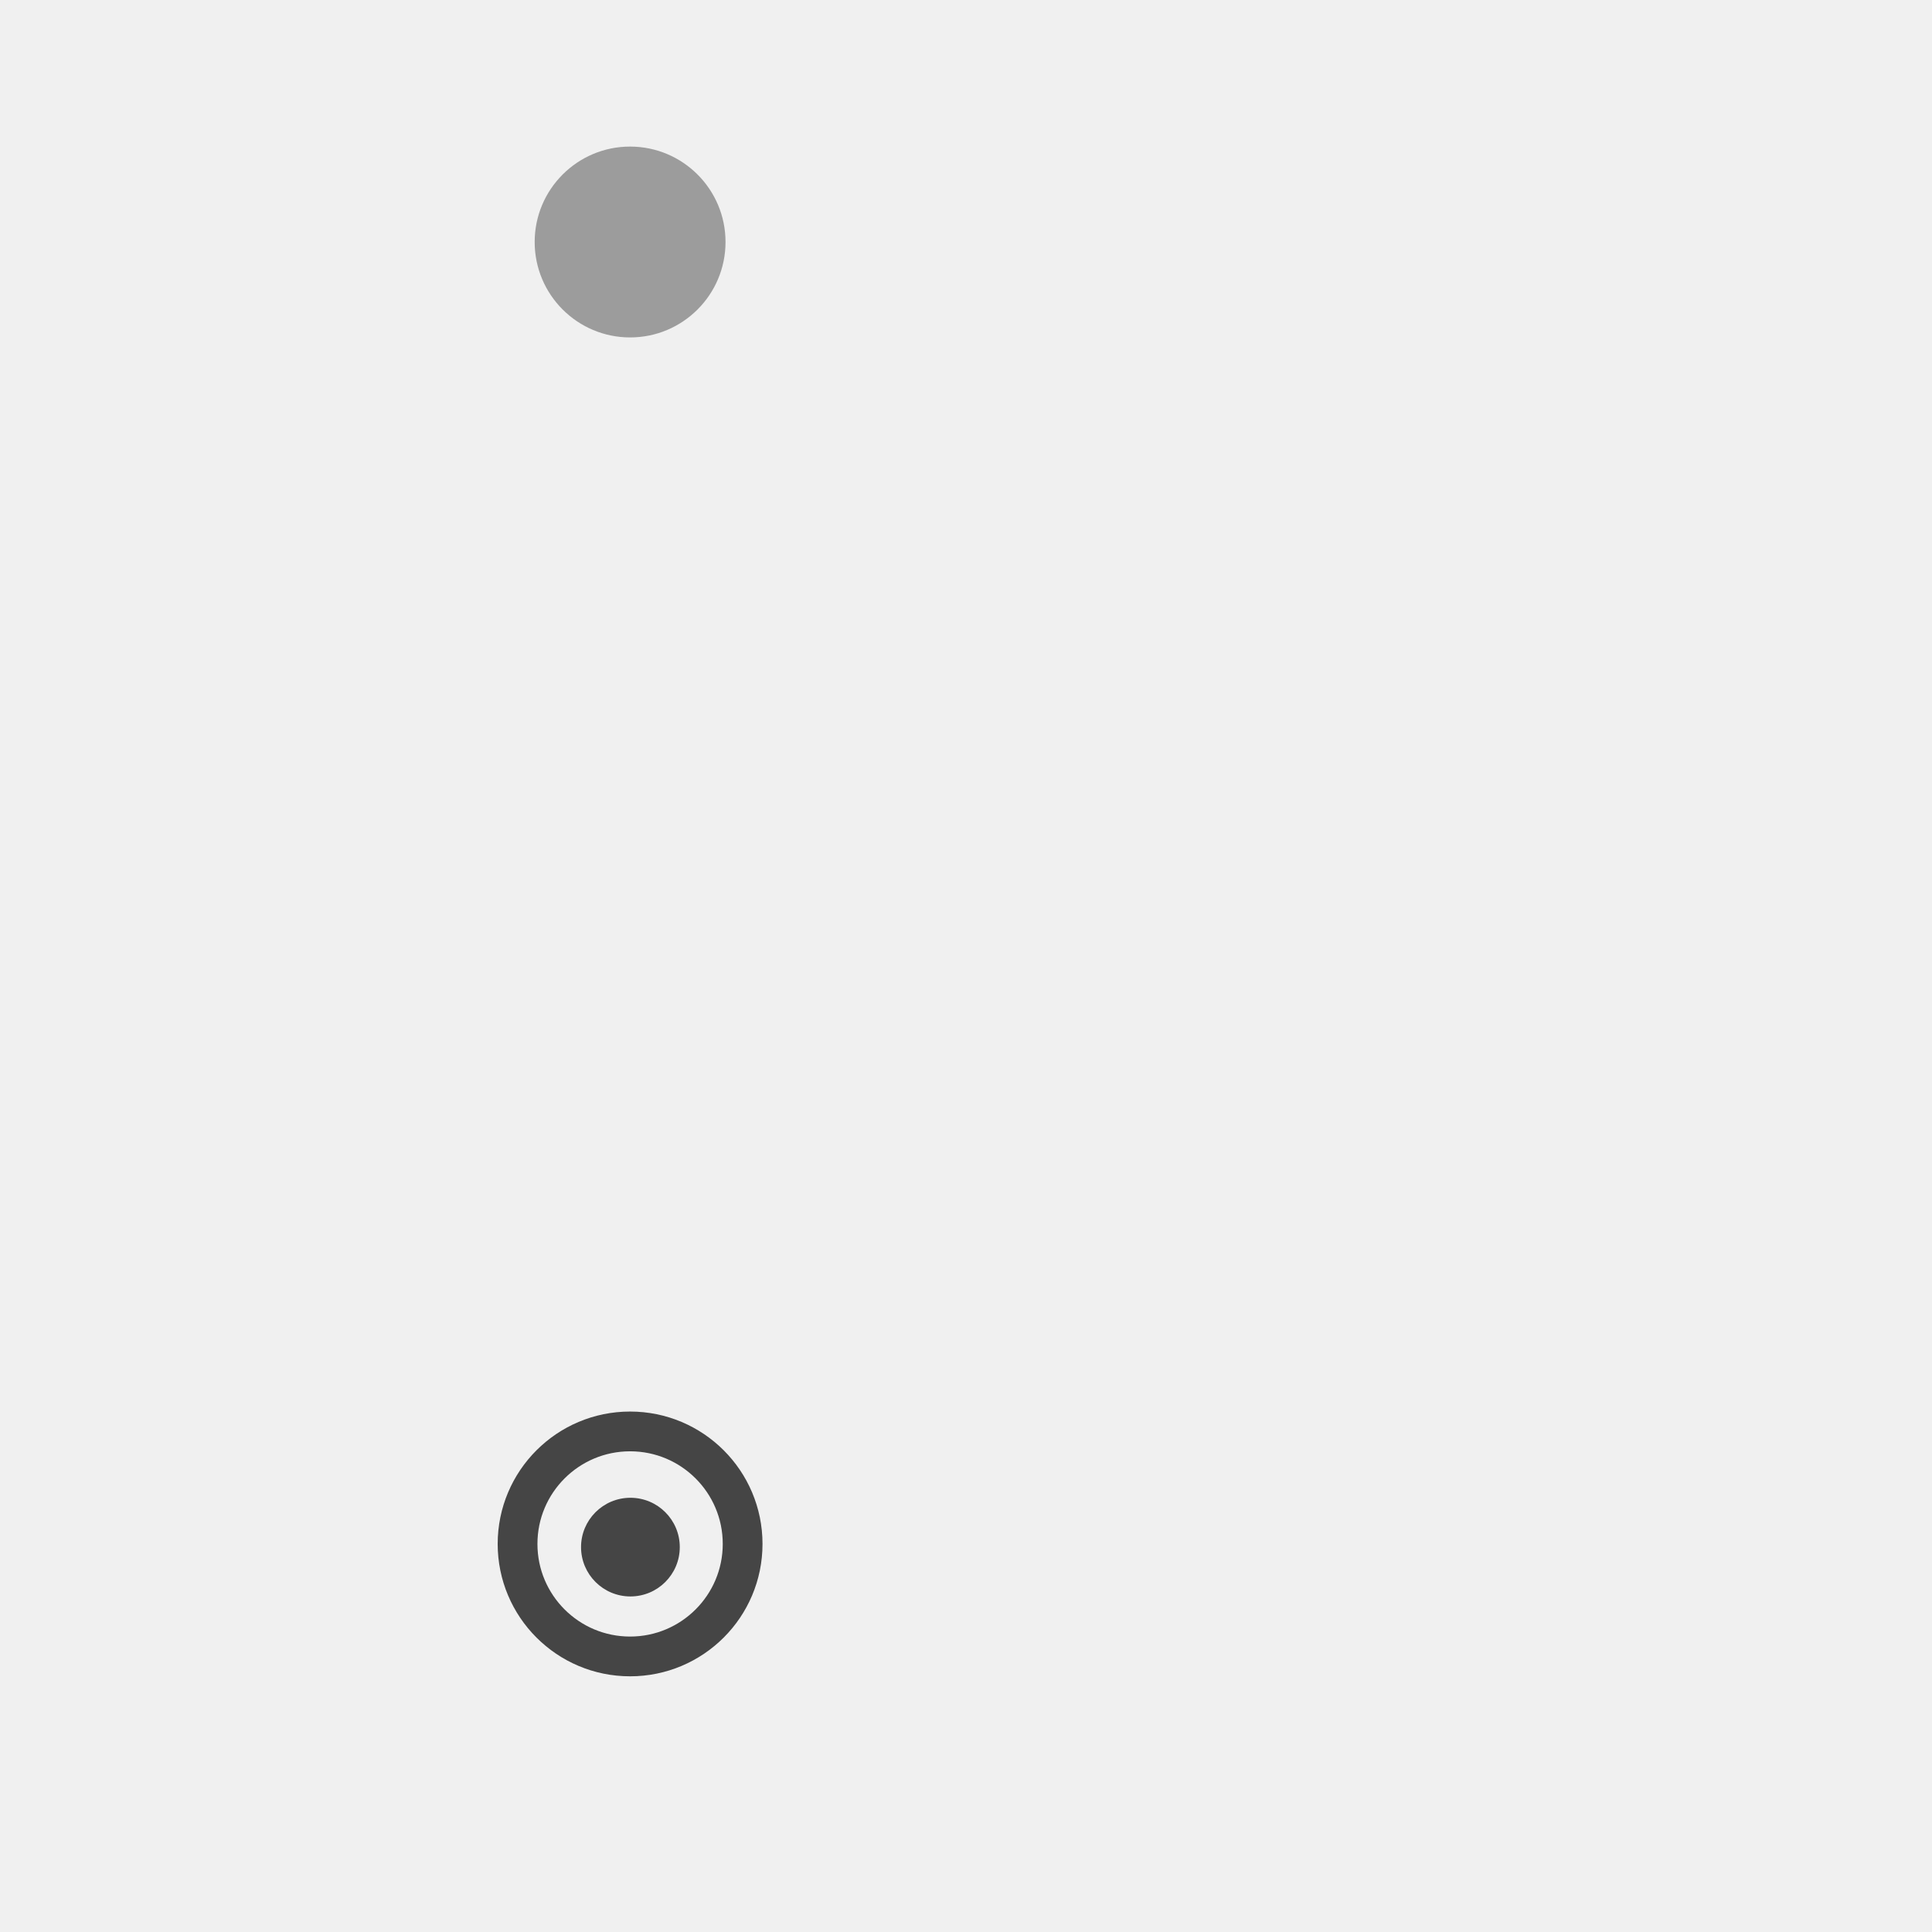
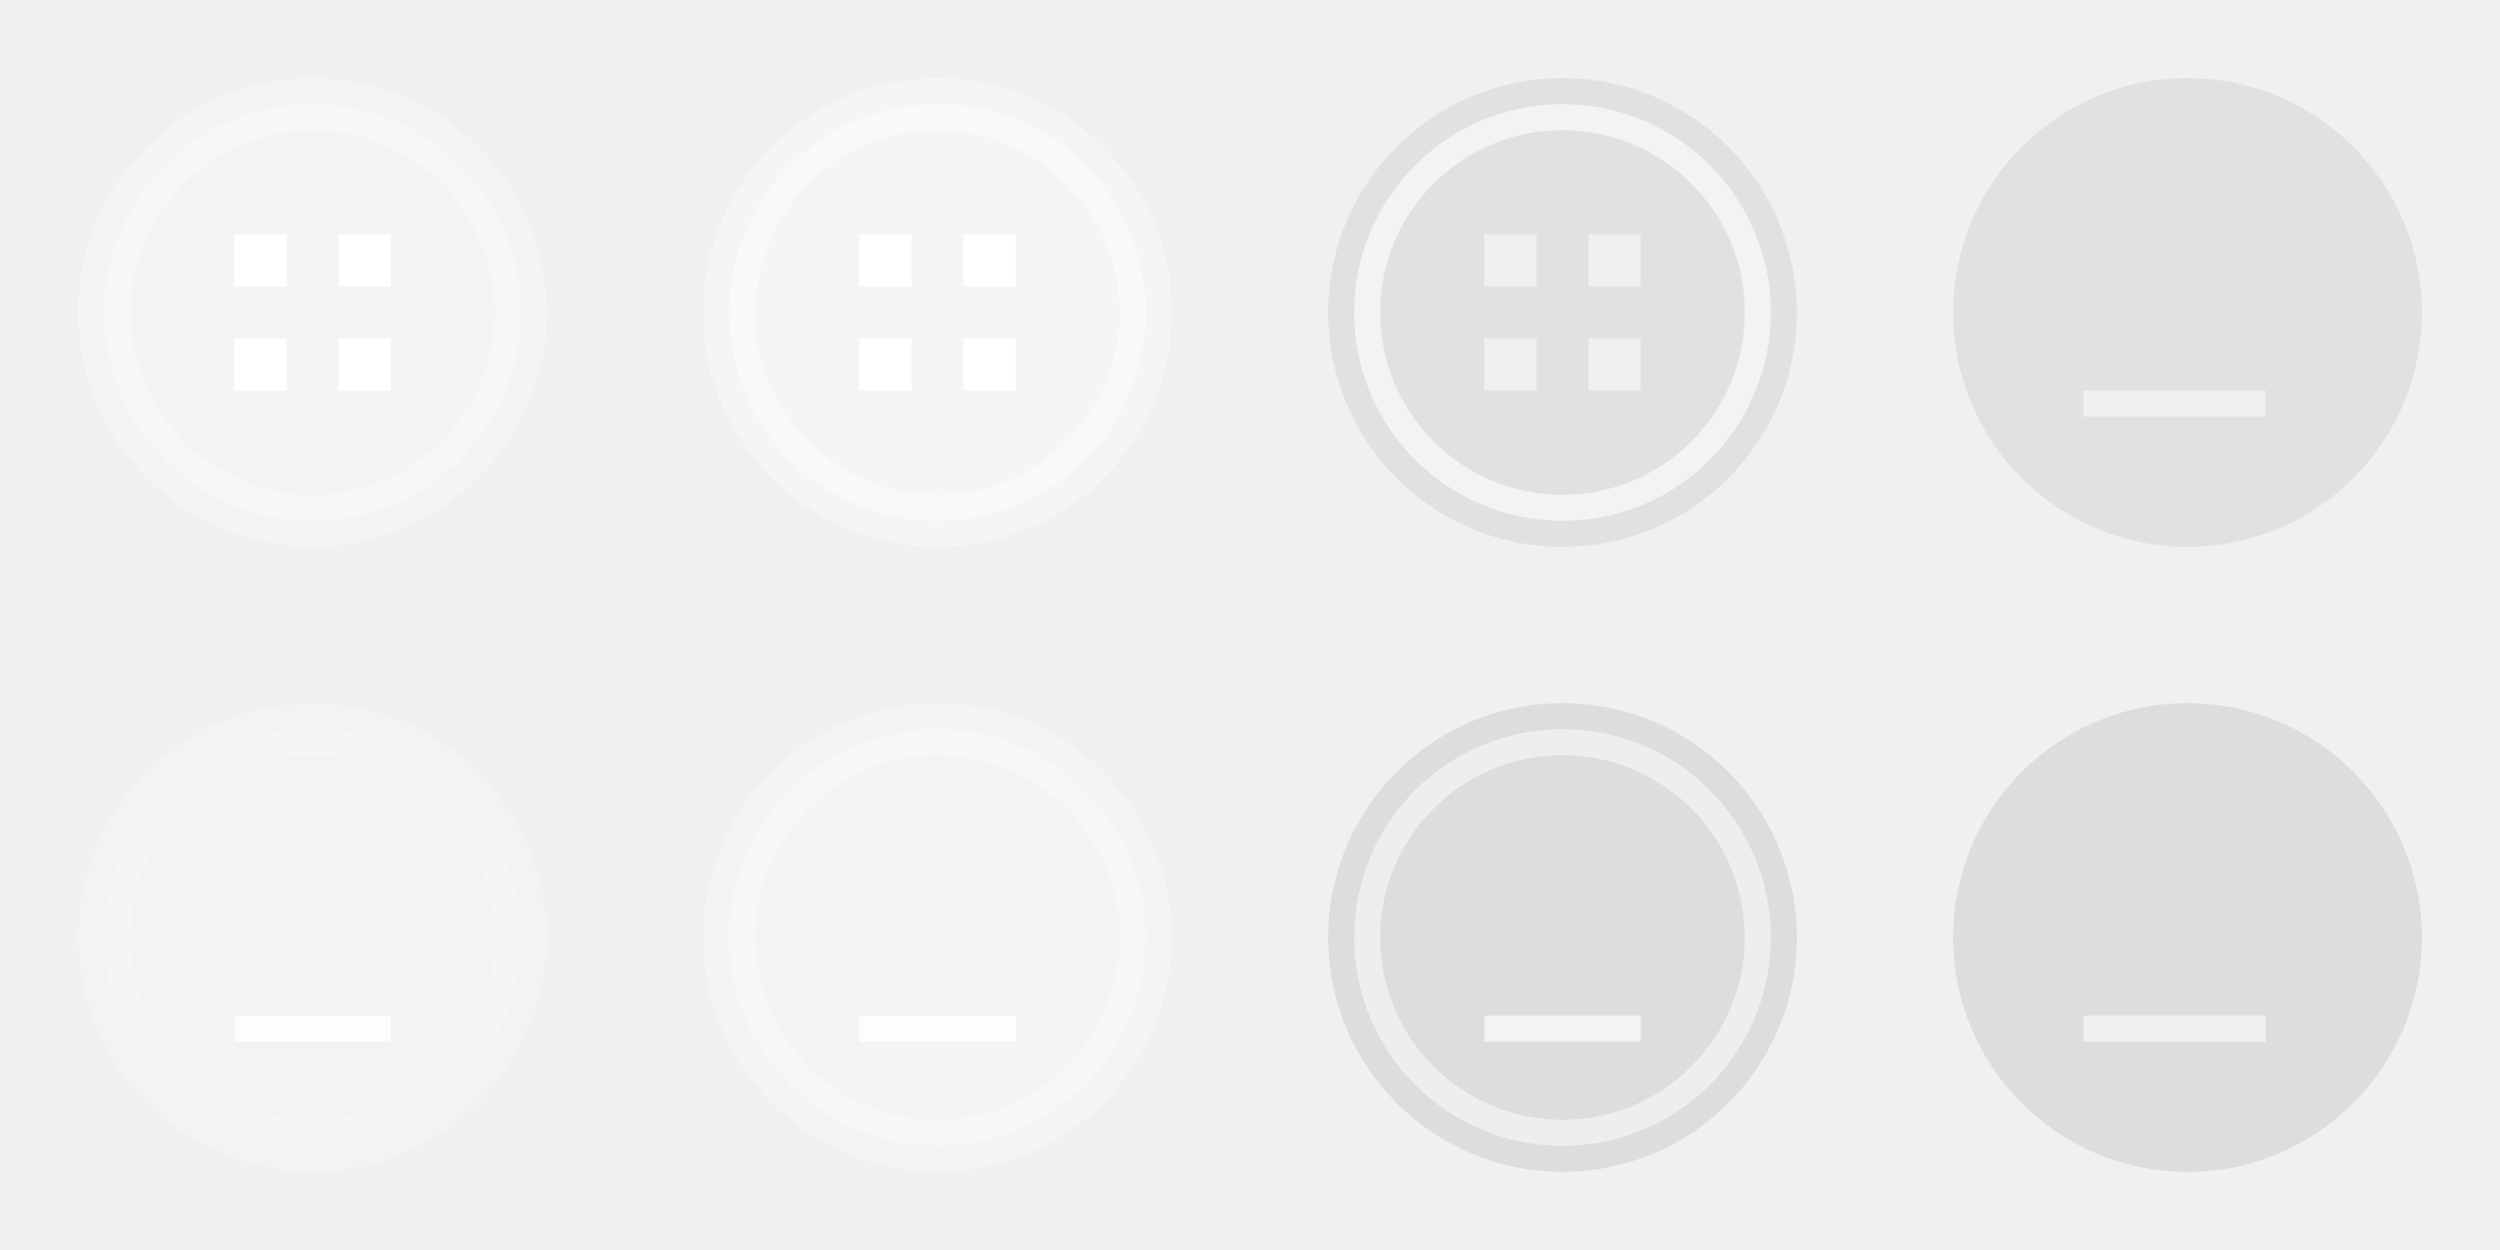
- <svg xmlns="http://www.w3.org/2000/svg" xmlns:ns1="http://www.openswatchbook.org/uri/2009/osb" width="60.74" height="60.74" viewBox="0 0 60.74 60.74" version="1.1" id="svg8">
-   <defs id="defs2">
-     <style id="current-color-scheme" type="text/css">
-           .ColorScheme-Text {
-           }
-           .ColorScheme-Background{
-           }
-           .ColorScheme-Highlight{
-           }
-           .ColorScheme-ViewText {
-           }
-           .ColorScheme-ViewBackground{
-           }
-           .ColorScheme-ViewHover {
-           }
-           .ColorScheme-ViewFocus{
-           }
-           .ColorScheme-ButtonText {
-           }
-           .ColorScheme-ButtonBackground{
-           }
-           .ColorScheme-ButtonHover {
-           }
-           .ColorScheme-ButtonFocus{
-           }
-       </style>
-     <linearGradient id="linearGradient1509" ns1:paint="solid">
-       <stop style="stop-color:#000000;stop-opacity:1;" offset="0" id="stop1507" />
-     </linearGradient>
-     <linearGradient id="linearGradient1497" ns1:paint="solid">
-       <stop style="stop-color:#000000;stop-opacity:1;" offset="0" id="stop1495" />
-     </linearGradient>
-     <linearGradient id="edge" ns1:paint="solid">
-       <stop style="stop-color:#f6fffa;stop-opacity:0.655;" offset="0" id="stop1489" />
-     </linearGradient>
-     <linearGradient id="linearGradient1481" ns1:paint="solid">
-       <stop style="stop-color:#000000;stop-opacity:1;" offset="0" id="stop1479" />
-     </linearGradient>
-   </defs>
-   <g id="layer1" transform="translate(0.7812,-288.9)">
-     <g id="active-center" transform="translate(-13.51243,-10.10153)">
-       <rect style="opacity:1;fill:none;fill-opacity:1;fill-rule:nonzero;stroke:none;stroke-width:0.337;stroke-linecap:square;stroke-linejoin:round;stroke-miterlimit:4;stroke-dasharray:none;stroke-dashoffset:0;stroke-opacity:1" id="rect872" width="40" height="28" x="-47.15" y="297.595" />
-       <circle r="3" cy="311.595" cx="-27.15" id="path866" style="opacity:1;fill:#454545;fill-opacity:1;fill-rule:evenodd;stroke:none;stroke-width:1.75;stroke-linecap:round;stroke-linejoin:miter;stroke-miterlimit:4;stroke-dasharray:none;stroke-dashoffset:0;stroke-opacity:1;paint-order:normal" />
+ <svg xmlns="http://www.w3.org/2000/svg" width="96" height="48" viewBox="0 0 96 48" version="1.1" id="svg17788">
+   <defs id="defs17785" />
+   <g id="layer1" transform="translate(980,525)">
+     <g id="inactive-center" transform="translate(0,24)">
+       <rect style="fill:none;stroke-width:1;stroke-linecap:square" id="rect1999" width="24" height="24" x="-980" y="-525" />
+       <circle style="opacity:0.2;fill:#ffffff;fill-opacity:1;stroke-width:1;stroke-linecap:square" id="circle1971" cx="-968" cy="-513" r="9" />
+       <circle style="opacity:0.2;fill:none;fill-opacity:0.296;stroke:#ffffff;stroke-width:1;stroke-linecap:square;stroke-opacity:1" id="circle1973" cx="-968" cy="-513" r="7.5" />
+       <rect style="opacity:0.85;fill:#ffffff;fill-opacity:1;stroke:none;stroke-width:1;stroke-linecap:square;stroke-opacity:0.301" id="rect1975" width="6" height="1" x="-971" y="-510" />
    </g>
-     <g id="pressed-center" transform="translate(8.264885,-1.574264)">
-       <rect class="ColorScheme-Highlight" style="opacity:1;fill:none;fill-opacity:1;fill-rule:nonzero;stroke:none;stroke-width:0.337;stroke-linecap:square;stroke-linejoin:round;stroke-miterlimit:4;stroke-dasharray:none;stroke-dashoffset:0;stroke-opacity:1" id="rect847" width="40" height="28" x="-9.237" y="325.014" />
-       <g transform="translate(-5.726598,10.51373)" id="g911">
-         <ellipse ry="1.551" rx="1.552" cy="328.6" cx="16.5" id="ellipse1656" style="opacity:1;fill:#454545;fill-opacity:1;fill-rule:evenodd;stroke:none;stroke-width:1.749;stroke-linecap:round;stroke-linejoin:miter;stroke-miterlimit:4;stroke-dasharray:none;stroke-dashoffset:0;stroke-opacity:1;paint-order:normal" />
-         <ellipse style="opacity:1;fill:none;fill-opacity:0.729;fill-rule:evenodd;stroke:#454545;stroke-width:1.25;stroke-linecap:round;stroke-linejoin:miter;stroke-miterlimit:4;stroke-dasharray:none;stroke-dashoffset:0;stroke-opacity:1;paint-order:normal" id="ellipse1672" cx="16.49" cy="328.5" rx="3.538" ry="3.537" />
+     <g id="hover-inactive-center" transform="translate(24,24)">
+       <rect style="fill:none;stroke-width:1;stroke-linecap:square" id="rect2091" width="24" height="24" x="-980" y="-525" />
+       <circle style="opacity:0.25;fill:#ffffff;fill-opacity:1;stroke-width:1;stroke-linecap:square" id="circle2093" cx="-968" cy="-513" r="9" />
+       <circle style="opacity:0.3;fill:none;fill-opacity:0.296;stroke:#ffffff;stroke-width:1;stroke-linecap:square;stroke-opacity:1" id="circle2095" cx="-968" cy="-513" r="7.5" />
+       <rect style="opacity:0.85;fill:#ffffff;fill-opacity:1;stroke:none;stroke-width:1;stroke-linecap:square;stroke-opacity:0.301" id="rect2097" width="6" height="1" x="-971" y="-510" />
+     </g>
+     <g id="pressed-inactive-center" transform="translate(47.99994,24)">
+       <rect style="fill:none;stroke-width:1;stroke-linecap:square" id="rect3251" width="24" height="24" x="-980" y="-525" />
+       <circle style="opacity:0.3;fill:#b3b3b3;fill-opacity:1;stroke-width:1;stroke-linecap:square" id="circle3253" cx="-968" cy="-513" r="9" />
+       <circle style="opacity:0.5;fill:none;fill-opacity:0.296;stroke:#ffffff;stroke-width:1;stroke-linecap:square;stroke-opacity:1" id="circle3255" cx="-968" cy="-513" r="7.5" />
+       <rect style="opacity:0.65;fill:#ffffff;fill-opacity:1;stroke:none;stroke-width:1;stroke-linecap:square;stroke-opacity:0.301" id="rect3257" width="6" height="1" x="-971" y="-510" />
+     </g>
+     <g id="deactivated-center" transform="translate(72)">
+       <rect style="fill:none;stroke-width:1;stroke-linecap:square" id="rect3450" width="24" height="24" x="-980" y="-525" />
+       <path id="circle3452" style="opacity:0.25;fill:#b3b3b3;fill-opacity:1;stroke-width:1;stroke-linecap:square" d="m -968,-522 a 9,9 0 0 0 -9,9 9,9 0 0 0 9,9 9,9 0 0 0 9,-9 9,9 0 0 0 -9,-9 z m -4,12 h 7 v 1 h -7 z" />
+     </g>
+     <g id="deactivated-inactive-center" transform="translate(72,24)">
+       <rect style="fill:none;stroke-width:1;stroke-linecap:square" id="rect4377" width="24" height="24" x="-980" y="-525" />
+       <path id="path4379" style="opacity:0.3;fill:#b3b3b3;fill-opacity:1;stroke-width:1;stroke-linecap:square" d="m -968,-522 a 9,9 0 0 0 -9,9 9,9 0 0 0 9,9 9,9 0 0 0 9,-9 9,9 0 0 0 -9,-9 z m -4,12 h 7 v 1 h -7 z" />
+     </g>
+     <g id="active-center">
+       <rect style="fill:none;stroke-width:1;stroke-linecap:square" id="rect785" width="24" height="24" x="-980" y="-525" />
+       <circle style="opacity:0.3;fill:#ffffff;fill-opacity:1;stroke-width:1;stroke-linecap:square" id="path970" cx="-968" cy="-513" r="9" />
+       <circle style="opacity:0.3;fill:none;fill-opacity:0.296;stroke:#ffffff;stroke-width:1;stroke-linecap:square;stroke-opacity:1" id="circle1679" cx="-968" cy="-513" r="7.5" />
+       <g id="g596" transform="translate(10e-6,-0.99998)">
+         <rect style="fill:#ffffff;fill-opacity:1;stroke:none;stroke-width:1;stroke-linecap:square;stroke-opacity:0.301" id="rect1806" width="2" height="2" x="-971" y="-511" />
+         <rect style="fill:#ffffff;fill-opacity:1;stroke:none;stroke-width:1;stroke-linecap:square;stroke-opacity:0.301" id="rect586" width="2" height="2" x="-971" y="-515" />
+         <rect style="fill:#ffffff;fill-opacity:1;stroke:none;stroke-width:1;stroke-linecap:square;stroke-opacity:0.301" id="rect588" width="2" height="2" x="-967" y="-515" />
+         <rect style="fill:#ffffff;fill-opacity:1;stroke:none;stroke-width:1;stroke-linecap:square;stroke-opacity:0.301" id="rect590" width="2" height="2" x="-967" y="-511" />
      </g>
    </g>
-     <g transform="translate(46.1784,-15.08669)" id="inactive-center">
-       <rect y="297.595" x="-47.15" height="28" width="40" id="rect835" style="opacity:0.5;fill:none;fill-opacity:1;fill-rule:nonzero;stroke:none;stroke-width:0.337;stroke-linecap:square;stroke-linejoin:round;stroke-miterlimit:4;stroke-dasharray:none;stroke-dashoffset:0;stroke-opacity:1" />
-       <circle style="opacity:1;fill:#9c9c9c;fill-opacity:1;fill-rule:evenodd;stroke:none;stroke-width:1.75;stroke-linecap:round;stroke-linejoin:miter;stroke-miterlimit:4;stroke-dasharray:none;stroke-dashoffset:0;stroke-opacity:1;paint-order:normal" id="circle837" cx="-27.15" cy="311.595" r="3" />
+     <g id="g606" transform="translate(40.00001,46.00002)">
+       <rect style="fill:#ffffff;fill-opacity:1;stroke:none;stroke-width:1;stroke-linecap:square;stroke-opacity:0.301" id="rect598" width="2" height="2" x="-971" y="-511" />
+       <rect style="fill:#ffffff;fill-opacity:1;stroke:none;stroke-width:1;stroke-linecap:square;stroke-opacity:0.301" id="rect600" width="2" height="2" x="-971" y="-515" />
+       <rect style="fill:#ffffff;fill-opacity:1;stroke:none;stroke-width:1;stroke-linecap:square;stroke-opacity:0.301" id="rect602" width="2" height="2" x="-967" y="-515" />
+       <rect style="fill:#ffffff;fill-opacity:1;stroke:none;stroke-width:1;stroke-linecap:square;stroke-opacity:0.301" id="rect604" width="2" height="2" x="-967" y="-511" />
    </g>
-     <g transform="translate(-12.46292,26.36892)" id="hover-center">
-       <rect y="297.595" x="-47.15" height="28" width="40" id="rect841" style="opacity:1;fill:#e5e5e5;fill-opacity:1;fill-rule:nonzero;stroke:none;stroke-width:0.337;stroke-linecap:square;stroke-linejoin:round;stroke-miterlimit:4;stroke-dasharray:none;stroke-dashoffset:0;stroke-opacity:1" />
-       <circle style="opacity:1;fill:#454545;fill-opacity:1;fill-rule:evenodd;stroke:none;stroke-width:1.75;stroke-linecap:round;stroke-linejoin:miter;stroke-miterlimit:4;stroke-dasharray:none;stroke-dashoffset:0;stroke-opacity:1;paint-order:normal" id="circle843" cx="-27.15" cy="311.595" r="3" />
+     <g id="hover-center">
+       <rect style="fill:none;stroke-width:1;stroke-linecap:square" id="rect2041" width="24" height="24" x="-956" y="-525" />
+       <circle style="opacity:0.35;fill:#ffffff;fill-opacity:1;stroke-width:1;stroke-linecap:square" id="circle2043" cx="-944" cy="-513" r="9" />
+       <circle style="opacity:0.4;fill:none;fill-opacity:0.296;stroke:#ffffff;stroke-width:1;stroke-linecap:square;stroke-opacity:1" id="circle2045" cx="-944" cy="-513" r="7.5" />
+       <g id="g680" transform="translate(23.99995,-1.000041)">
+         <rect style="fill:#ffffff;fill-opacity:1;stroke:none;stroke-width:1;stroke-linecap:square;stroke-opacity:0.301" id="rect672" width="2" height="2" x="-971" y="-511" />
+         <rect style="fill:#ffffff;fill-opacity:1;stroke:none;stroke-width:1;stroke-linecap:square;stroke-opacity:0.301" id="rect674" width="2" height="2" x="-971" y="-515" />
+         <rect style="fill:#ffffff;fill-opacity:1;stroke:none;stroke-width:1;stroke-linecap:square;stroke-opacity:0.301" id="rect676" width="2" height="2" x="-967" y="-515" />
+         <rect style="fill:#ffffff;fill-opacity:1;stroke:none;stroke-width:1;stroke-linecap:square;stroke-opacity:0.301" id="rect678" width="2" height="2" x="-967" y="-511" />
+       </g>
+     </g>
+     <g id="pressed-center">
+       <rect style="fill:none;stroke-width:1;stroke-linecap:square" id="rect3059" width="24" height="24" x="-932" y="-525" />
+       <circle style="opacity:0.25;fill:#b2b2b2;fill-opacity:1;stroke-width:1;stroke-linecap:square" id="circle3061" cx="-920" cy="-513" r="9" />
+       <circle style="opacity:0.6;fill:none;fill-opacity:0.296;stroke:#ffffff;stroke-width:1;stroke-linecap:square;stroke-opacity:1" id="circle3063" cx="-920" cy="-513" r="7.5" />
+       <g id="g758" transform="translate(47.99995,-0.99998)" style="opacity:0.8">
+         <rect style="fill:#ffffff;fill-opacity:1;stroke:none;stroke-width:1;stroke-linecap:square;stroke-opacity:0.301;opacity:0.6" id="rect750" width="2" height="2" x="-971" y="-511" />
+         <rect style="fill:#ffffff;fill-opacity:1;stroke:none;stroke-width:1;stroke-linecap:square;stroke-opacity:0.301;opacity:0.6" id="rect752" width="2" height="2" x="-971" y="-515" />
+         <rect style="fill:#ffffff;fill-opacity:1;stroke:none;stroke-width:1;stroke-linecap:square;stroke-opacity:0.301;opacity:0.6" id="rect754" width="2" height="2" x="-967" y="-515" />
+         <rect style="fill:#ffffff;fill-opacity:1;stroke:none;stroke-width:1;stroke-linecap:square;stroke-opacity:0.301;opacity:0.6" id="rect756" width="2" height="2" x="-967" y="-511" />
+       </g>
    </g>
  </g>
</svg>
